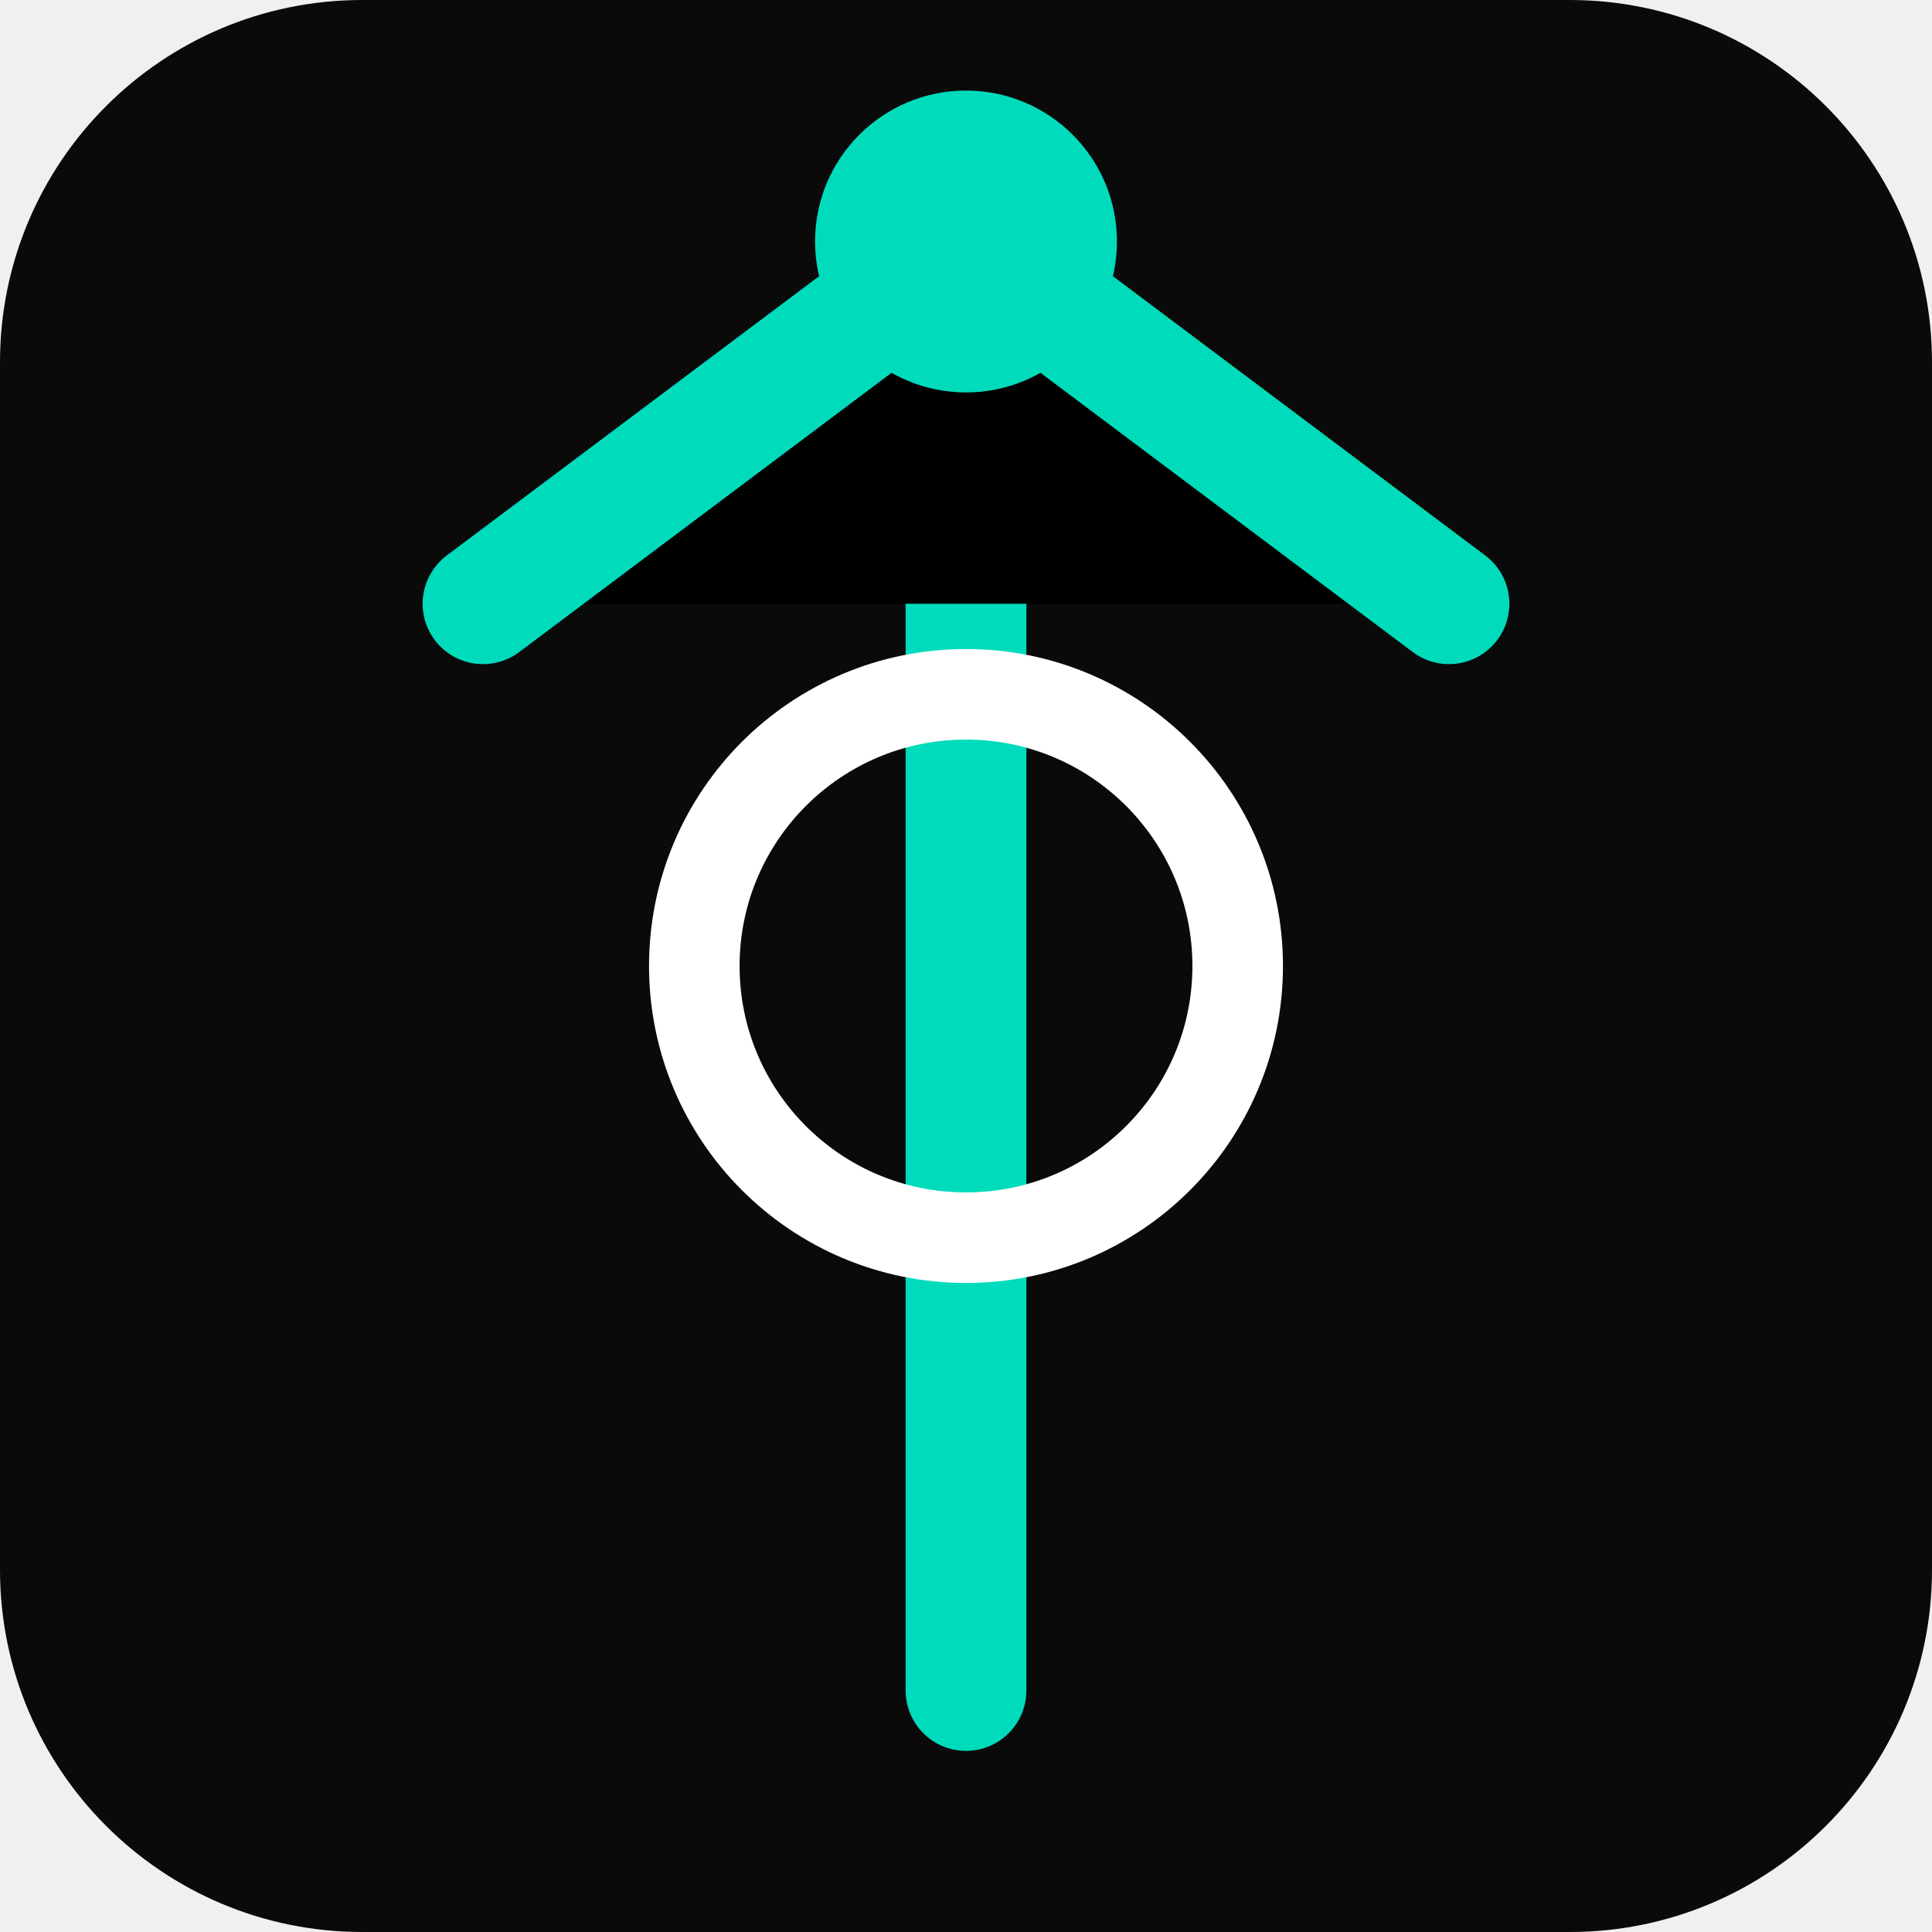
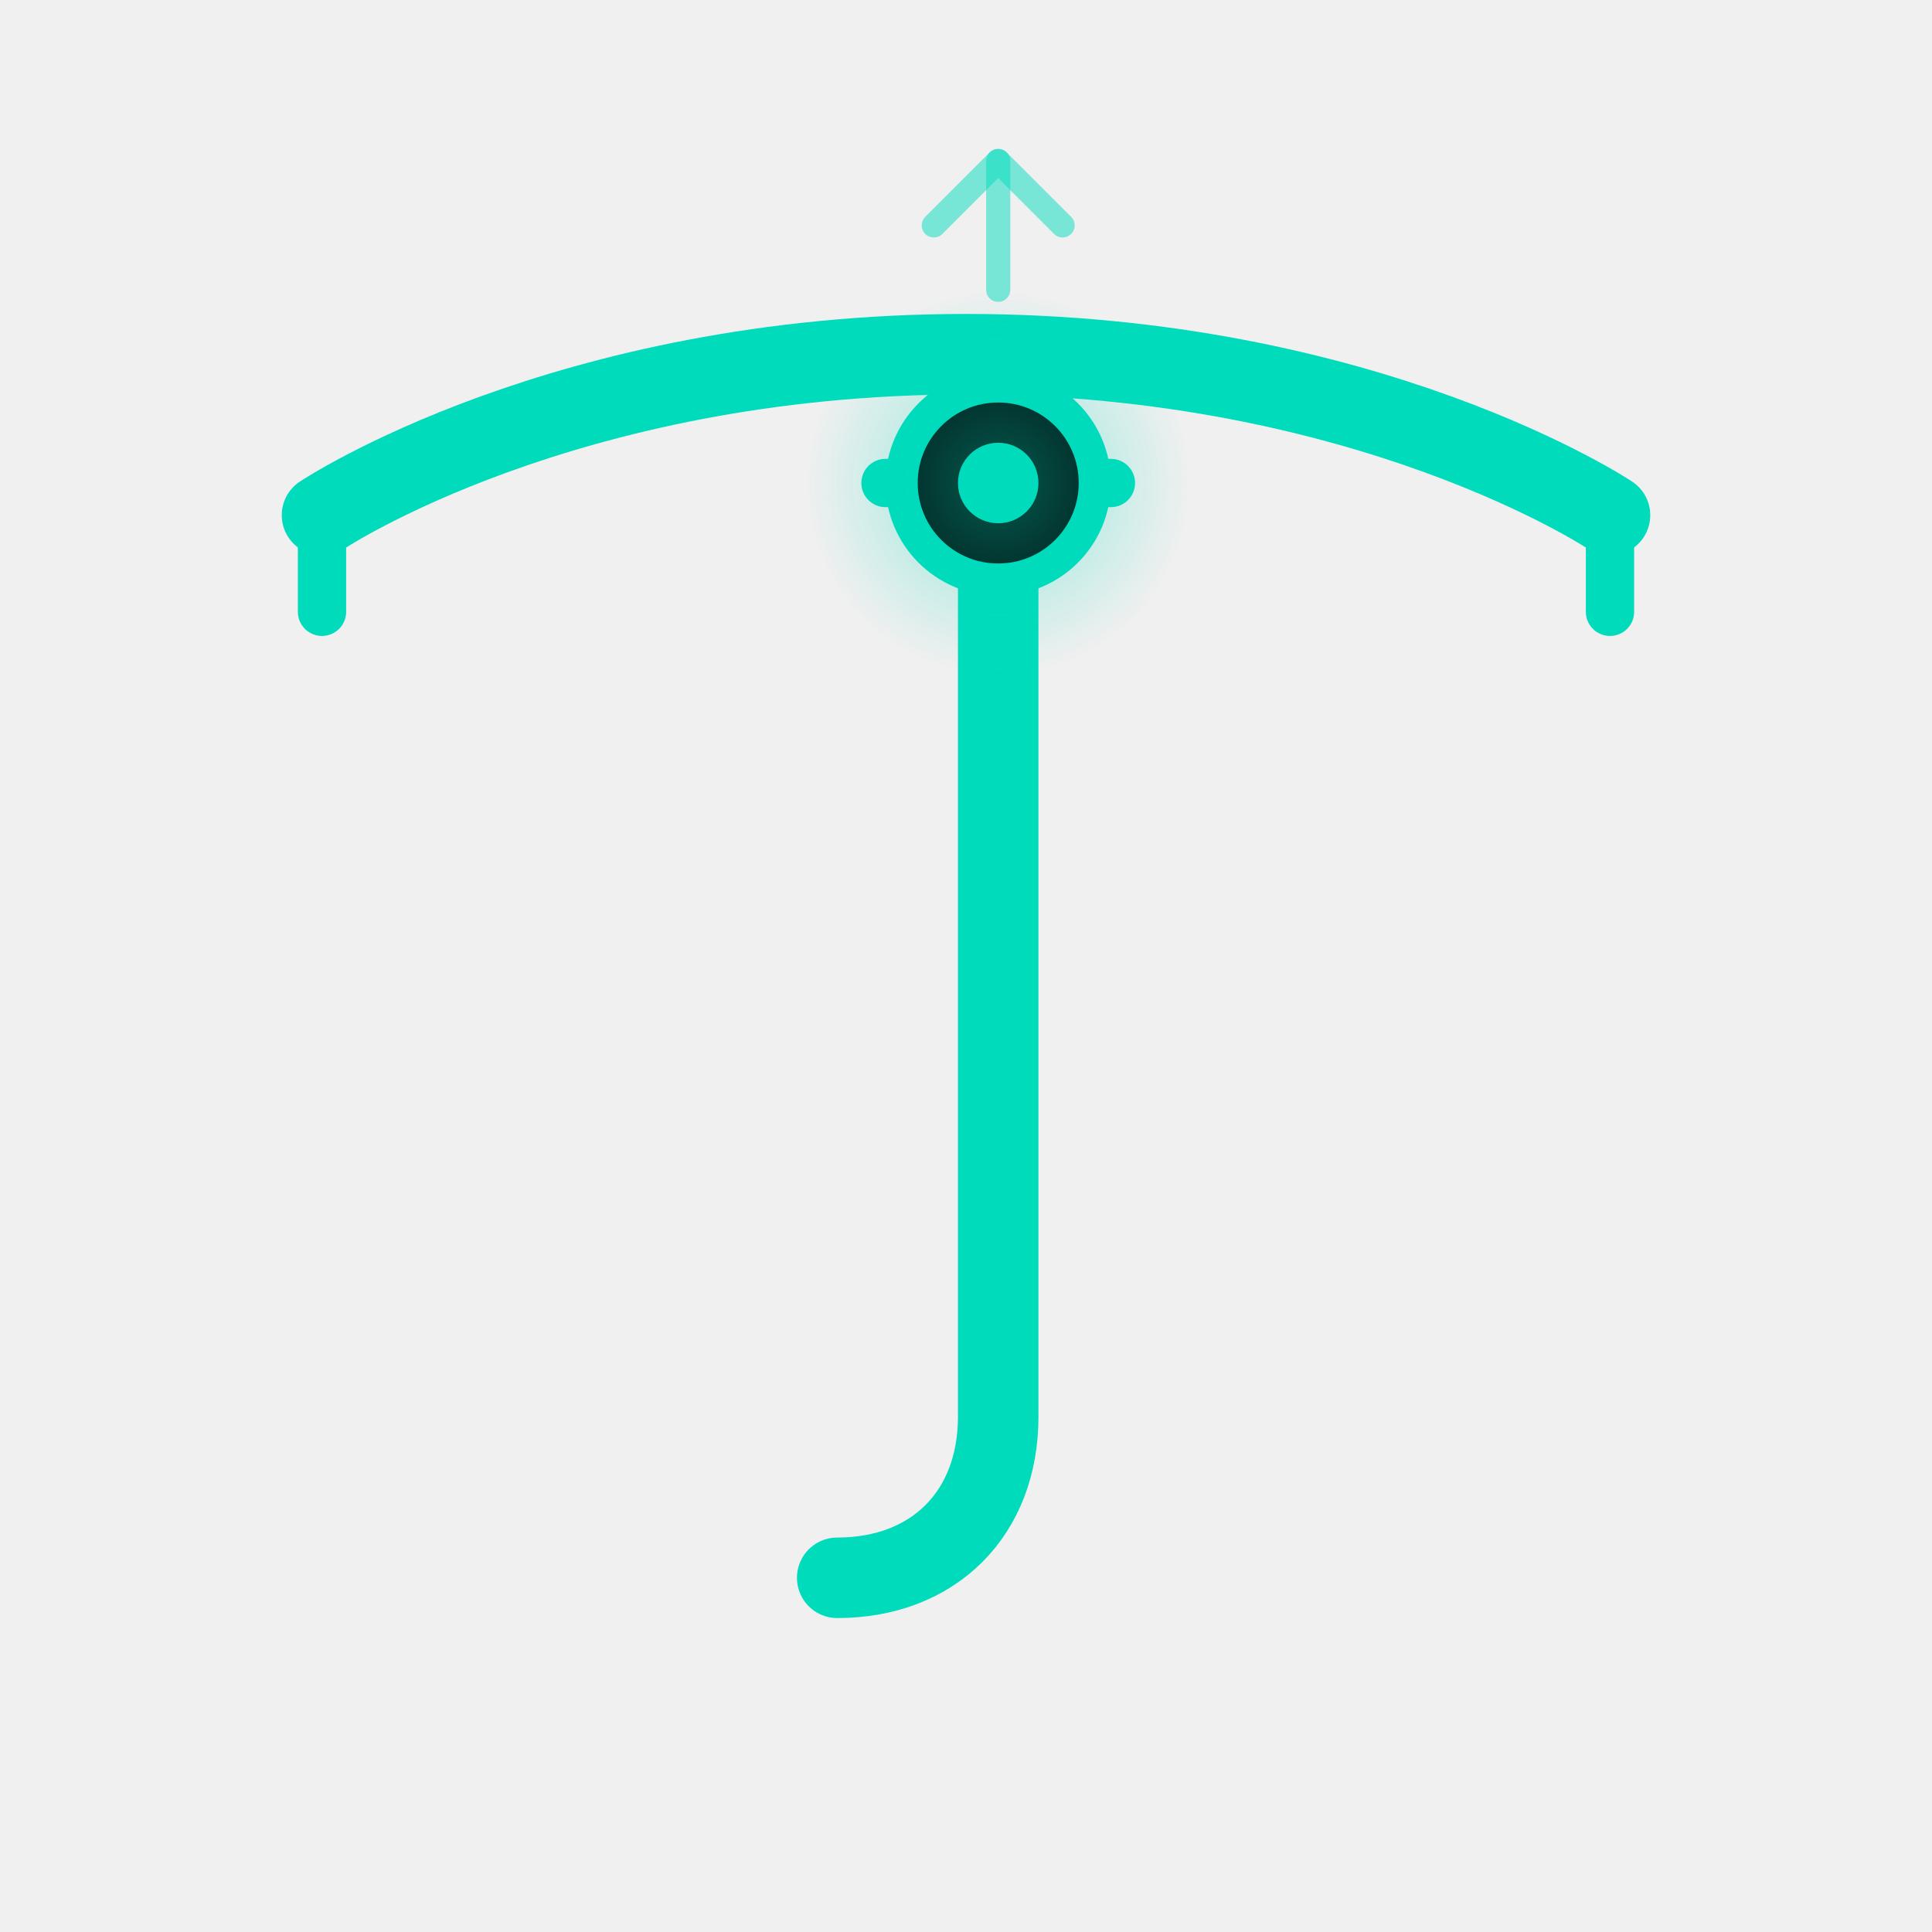
- <svg xmlns="http://www.w3.org/2000/svg" viewBox="0 0 32 32">
-   <rect width="32" height="32" rx="6" fill="#0A0A0A" />
-   <path d="M16 4L16 28" stroke="#00DBBC" stroke-width="2" stroke-linecap="round" />
-   <path d="M8 10L16 4L24 10" stroke="#00DBBC" stroke-width="2" stroke-linecap="round" stroke-linejoin="round" />
-   <circle cx="16" cy="16" r="4.5" stroke="#fff" stroke-width="1.5" fill="none" />
-   <circle cx="16" cy="4" r="2.5" fill="#00DBBC" />
+ <svg xmlns="http://www.w3.org/2000/svg" viewBox="0 0 120 120" fill="none">
+   <path d="M20 32 C20 32, 35 22, 60 22 C85 22, 100 32, 100 32" stroke="#00DBBC" stroke-width="5" stroke-linecap="round" fill="none" />
+   <path d="M62 30 L62 88 C62 94, 58 98, 52 98" stroke="#00DBBC" stroke-width="5" stroke-linecap="round" fill="none" />
+   <path d="M55 30 L69 30" stroke="#00DBBC" stroke-width="3" stroke-linecap="round" />
+   <path d="M20 32 L20 38" stroke="#00DBBC" stroke-width="3" stroke-linecap="round" />
+   <path d="M100 32 L100 38" stroke="#00DBBC" stroke-width="3" stroke-linecap="round" />
+   <circle cx="62" cy="30" r="6" fill="#040406" stroke="#00DBBC" stroke-width="2" />
+   <circle cx="62" cy="30" r="2.5" fill="#00DBBC" />
+   <circle cx="62" cy="30" r="12" fill="url(#glow)" opacity=".4" />
+   <line x1="62" y1="18" x2="62" y2="10" stroke="#00DBBC" stroke-width="1.5" stroke-linecap="round" opacity=".5" />
+   <polyline points="58,14 62,10 66,14" stroke="#00DBBC" stroke-width="1.5" stroke-linecap="round" stroke-linejoin="round" fill="none" opacity=".5" />
+   <defs>
+     <radialGradient id="glow">
+       <stop offset="0" stop-color="#00DBBC" />
+       <stop offset="1" stop-color="#00DBBC" stop-opacity="0" />
+     </radialGradient>
+   </defs>
</svg>
